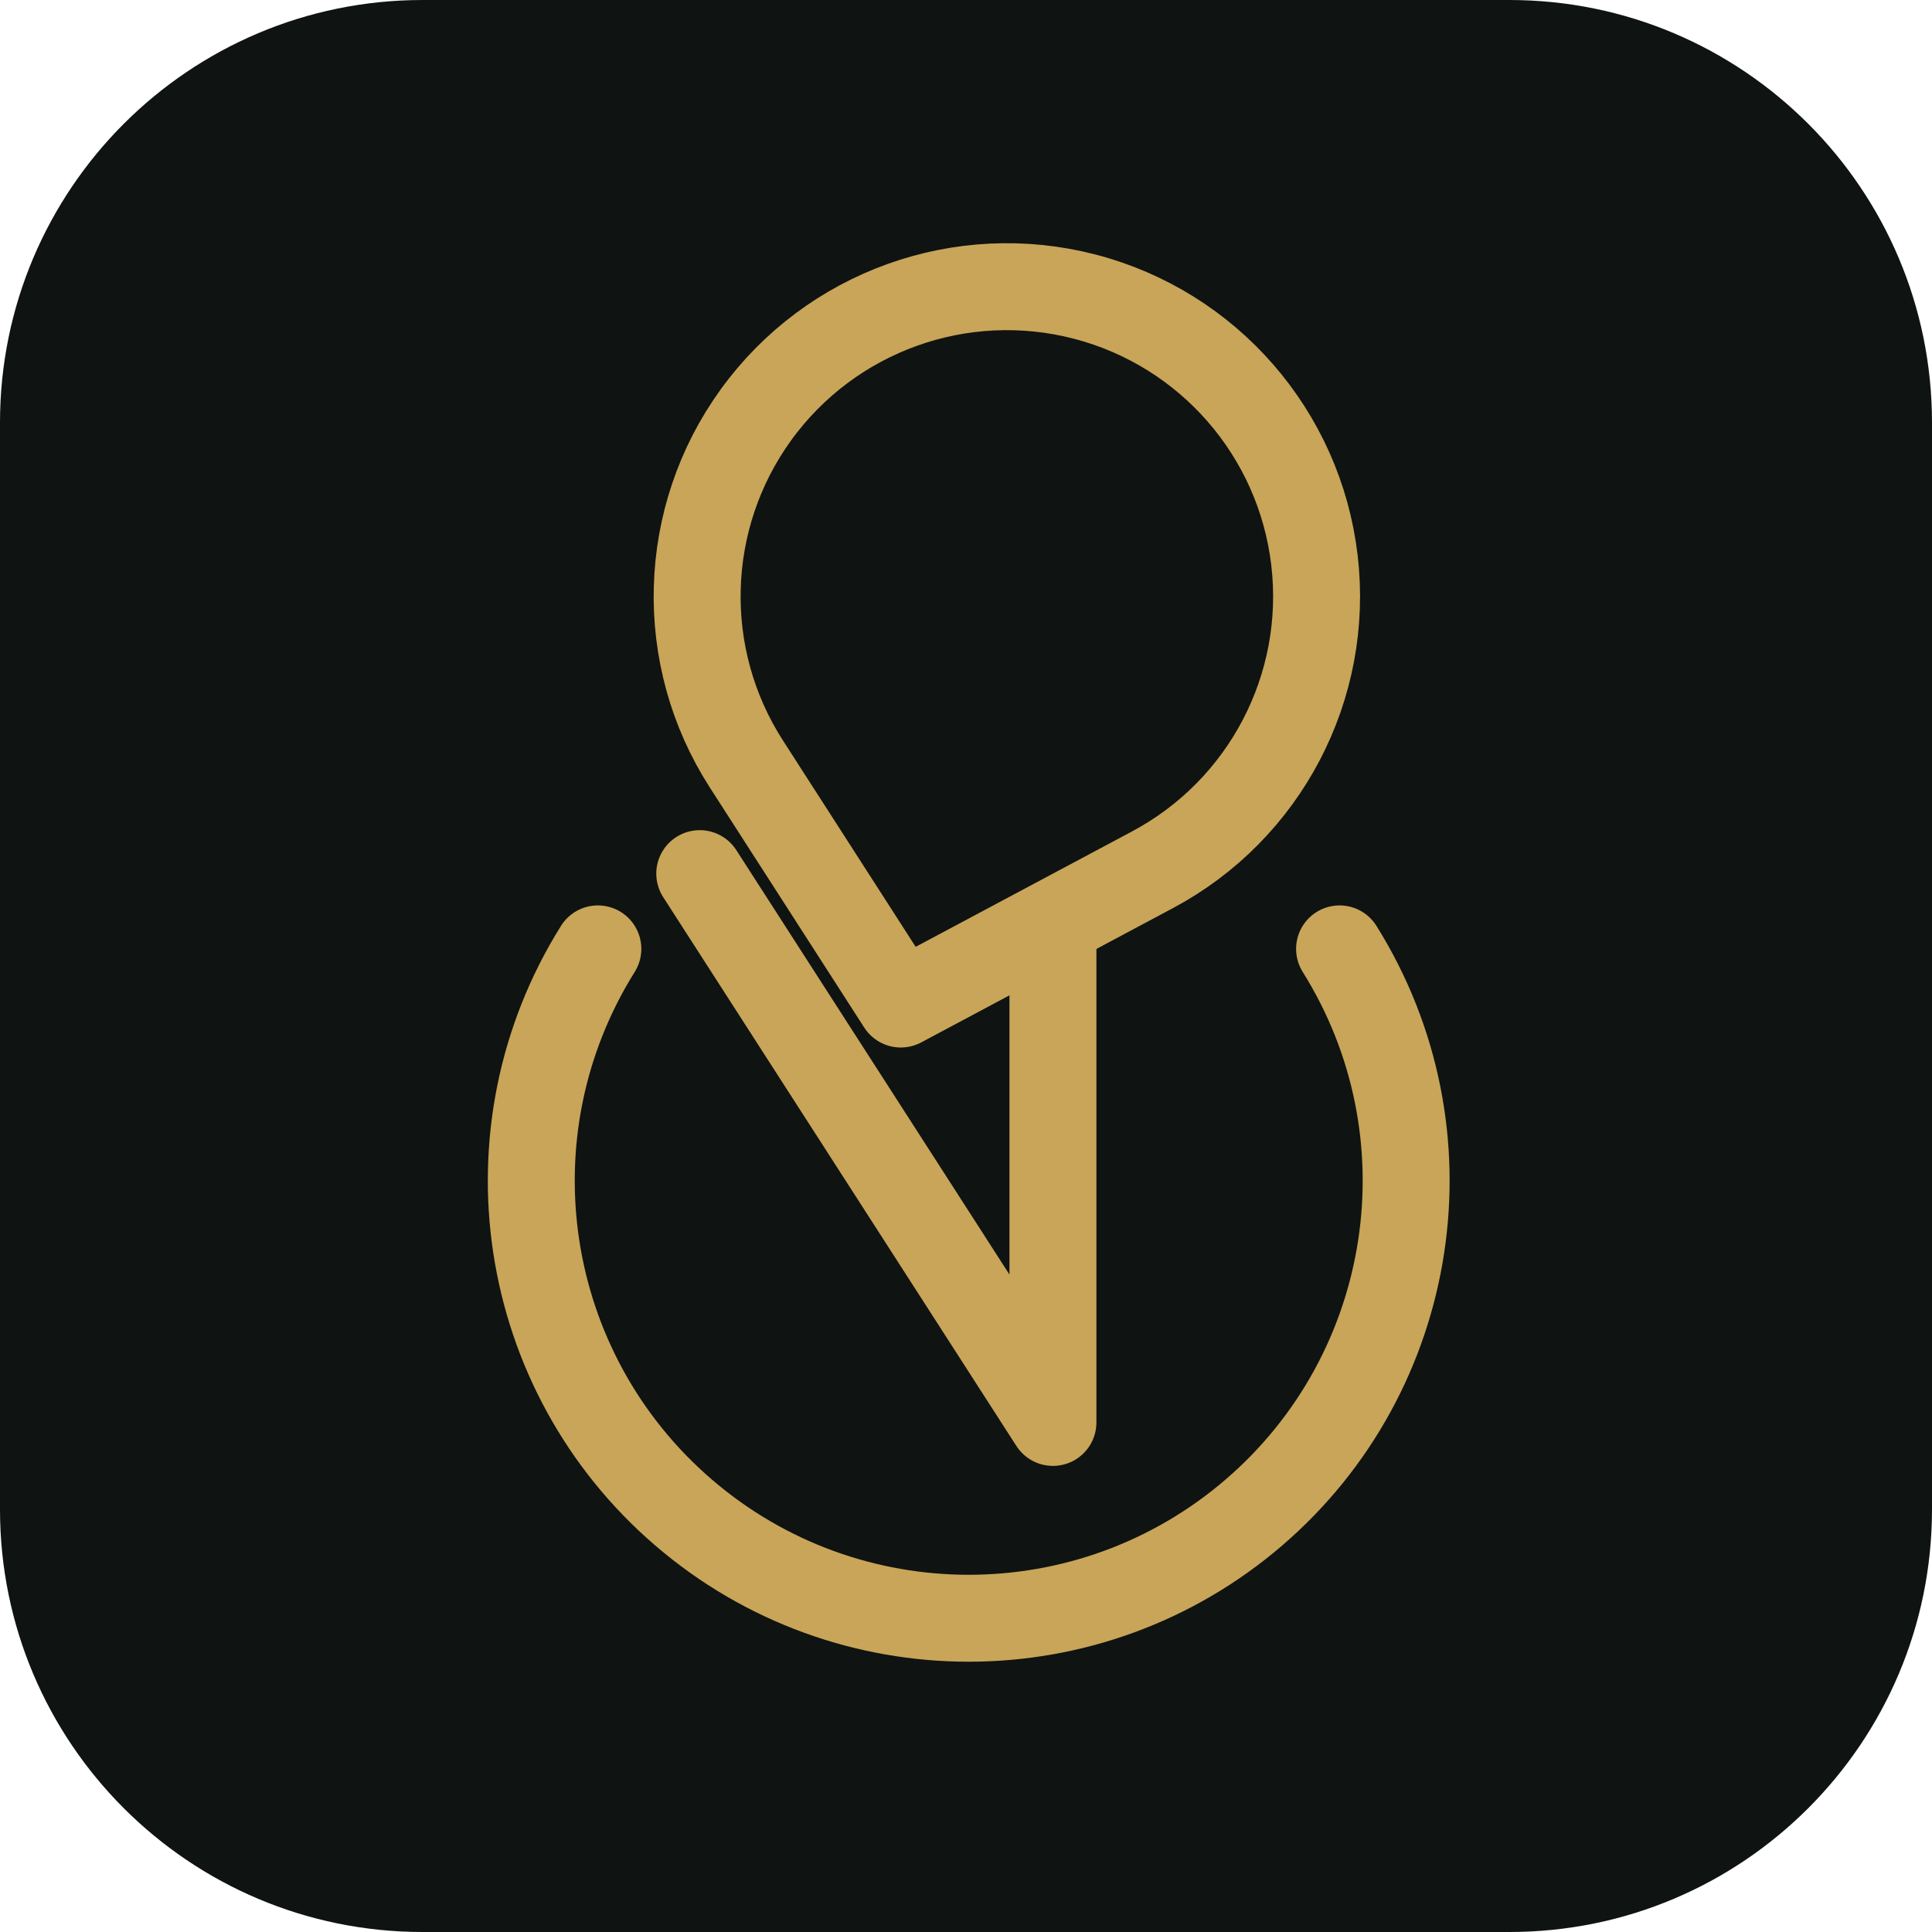
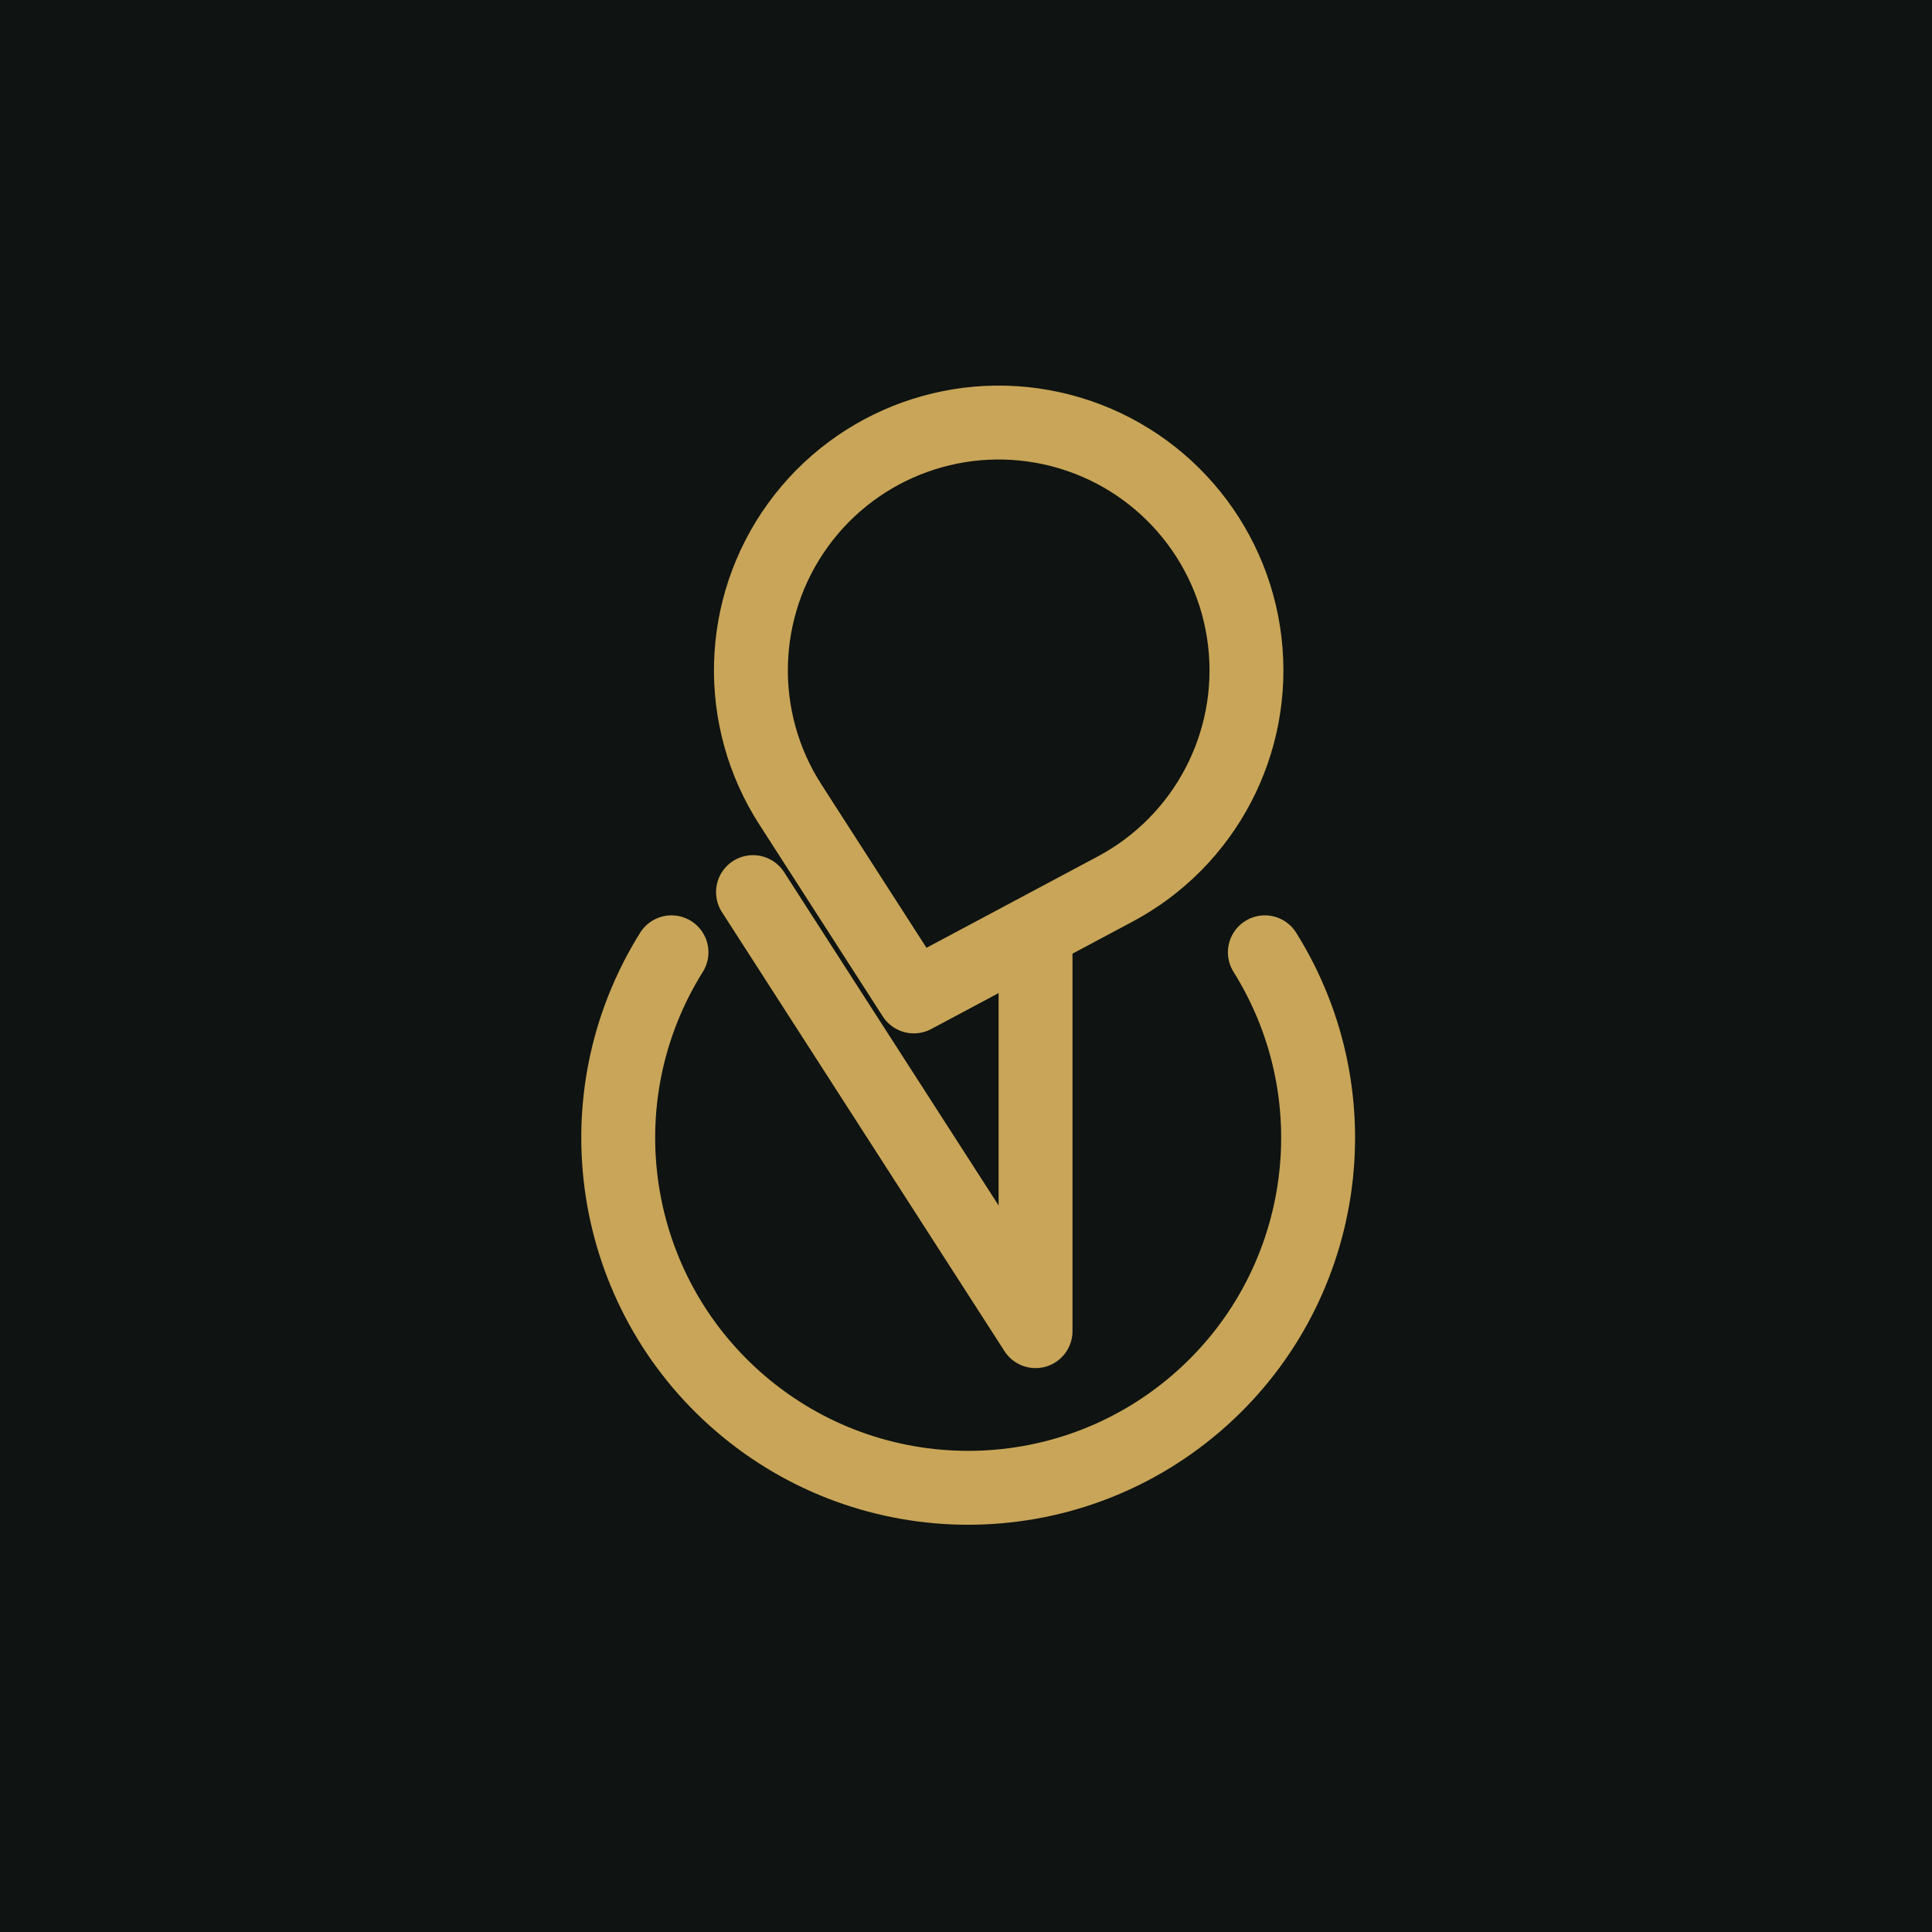
<svg xmlns="http://www.w3.org/2000/svg" viewBox="0 0 64 64" fill="none" role="img" aria-label="Noopur Trivedi">
-   <rect width="64" height="64" rx="14" fill="#0f1311" />
-   <g transform="translate(32 32) scale(0.9) translate(-32 -32)" stroke="#c8a558" stroke-width="3.2" stroke-linecap="round" stroke-linejoin="round">
+   <rect width="64" height="64" fill="#0f1311" />
+   <g transform="translate(32 32) scale(0.72) translate(-32 -32)" stroke="#c8a558" stroke-width="3.4" stroke-linecap="round" stroke-linejoin="round">
    <path d="M29.6 33.4 L23.92 24.57 A11.4 11.4 0 1 1 38.86 28.46 Z" />
    <path d="M45.75 31.37 A16.1 16.1 0 1 1 18.45 31.37" />
    <path d="M22.2 28.6 L35.2 48.8 L35.2 30.6" />
  </g>
</svg>
